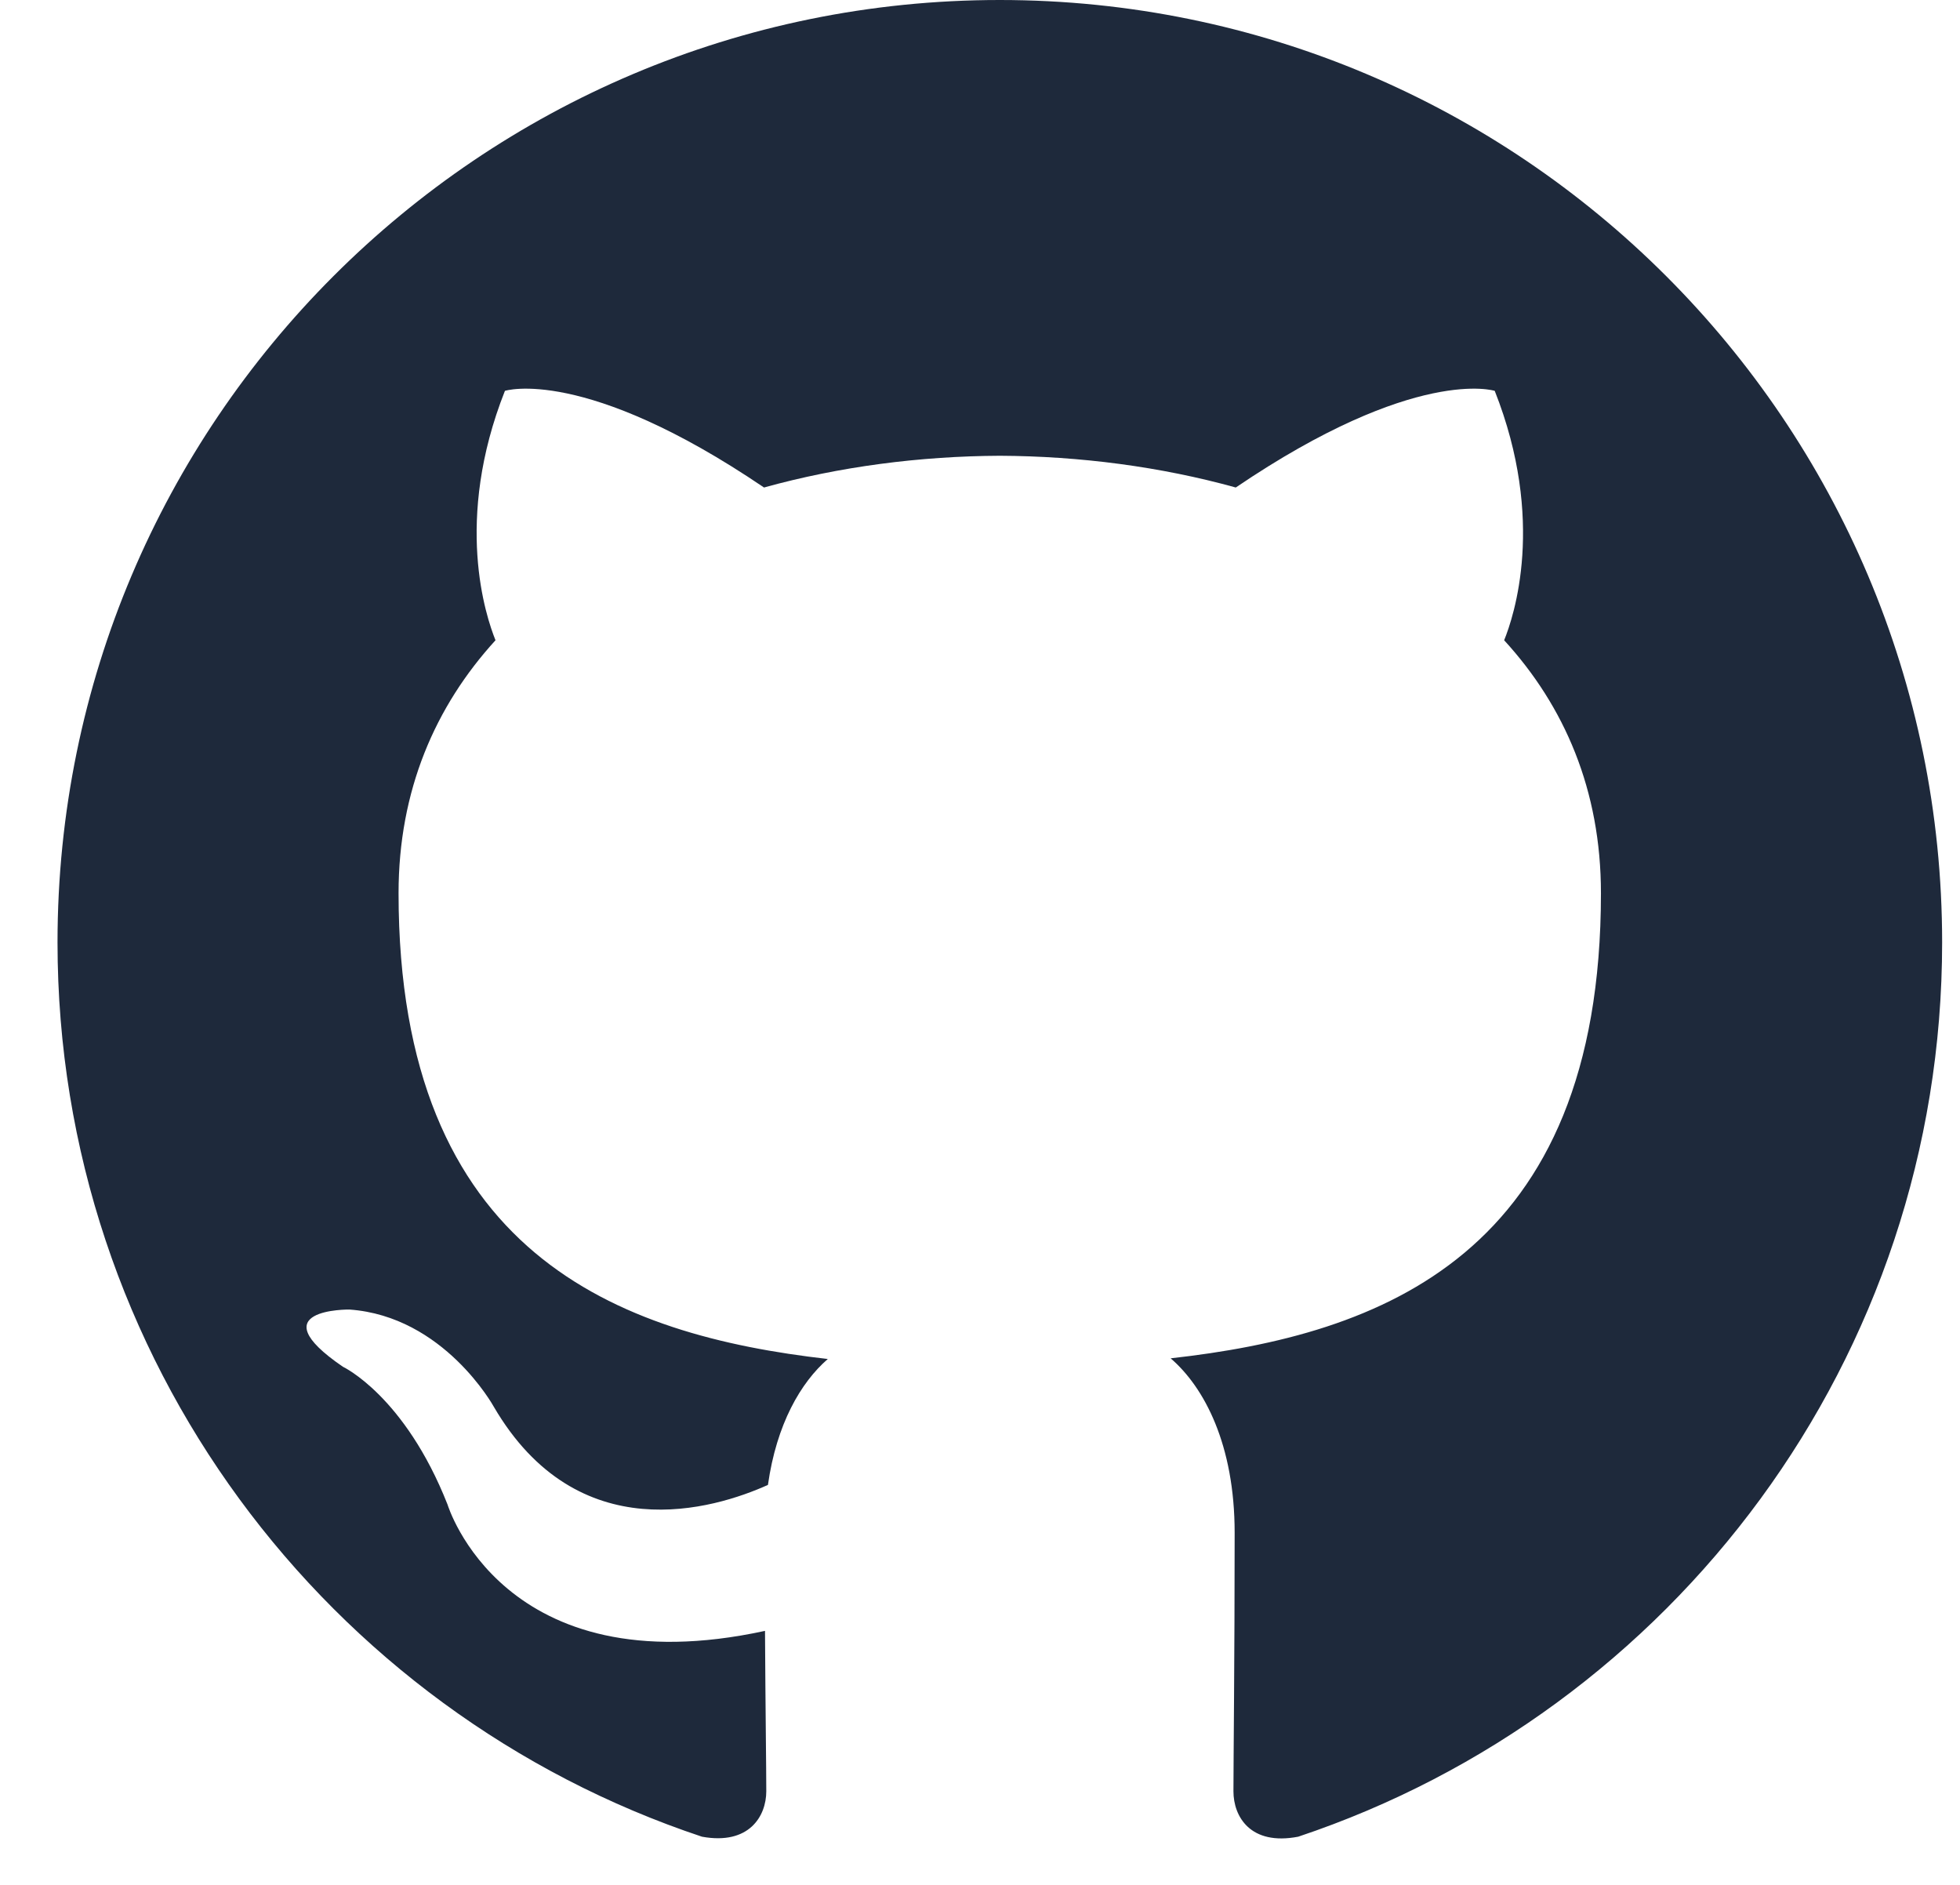
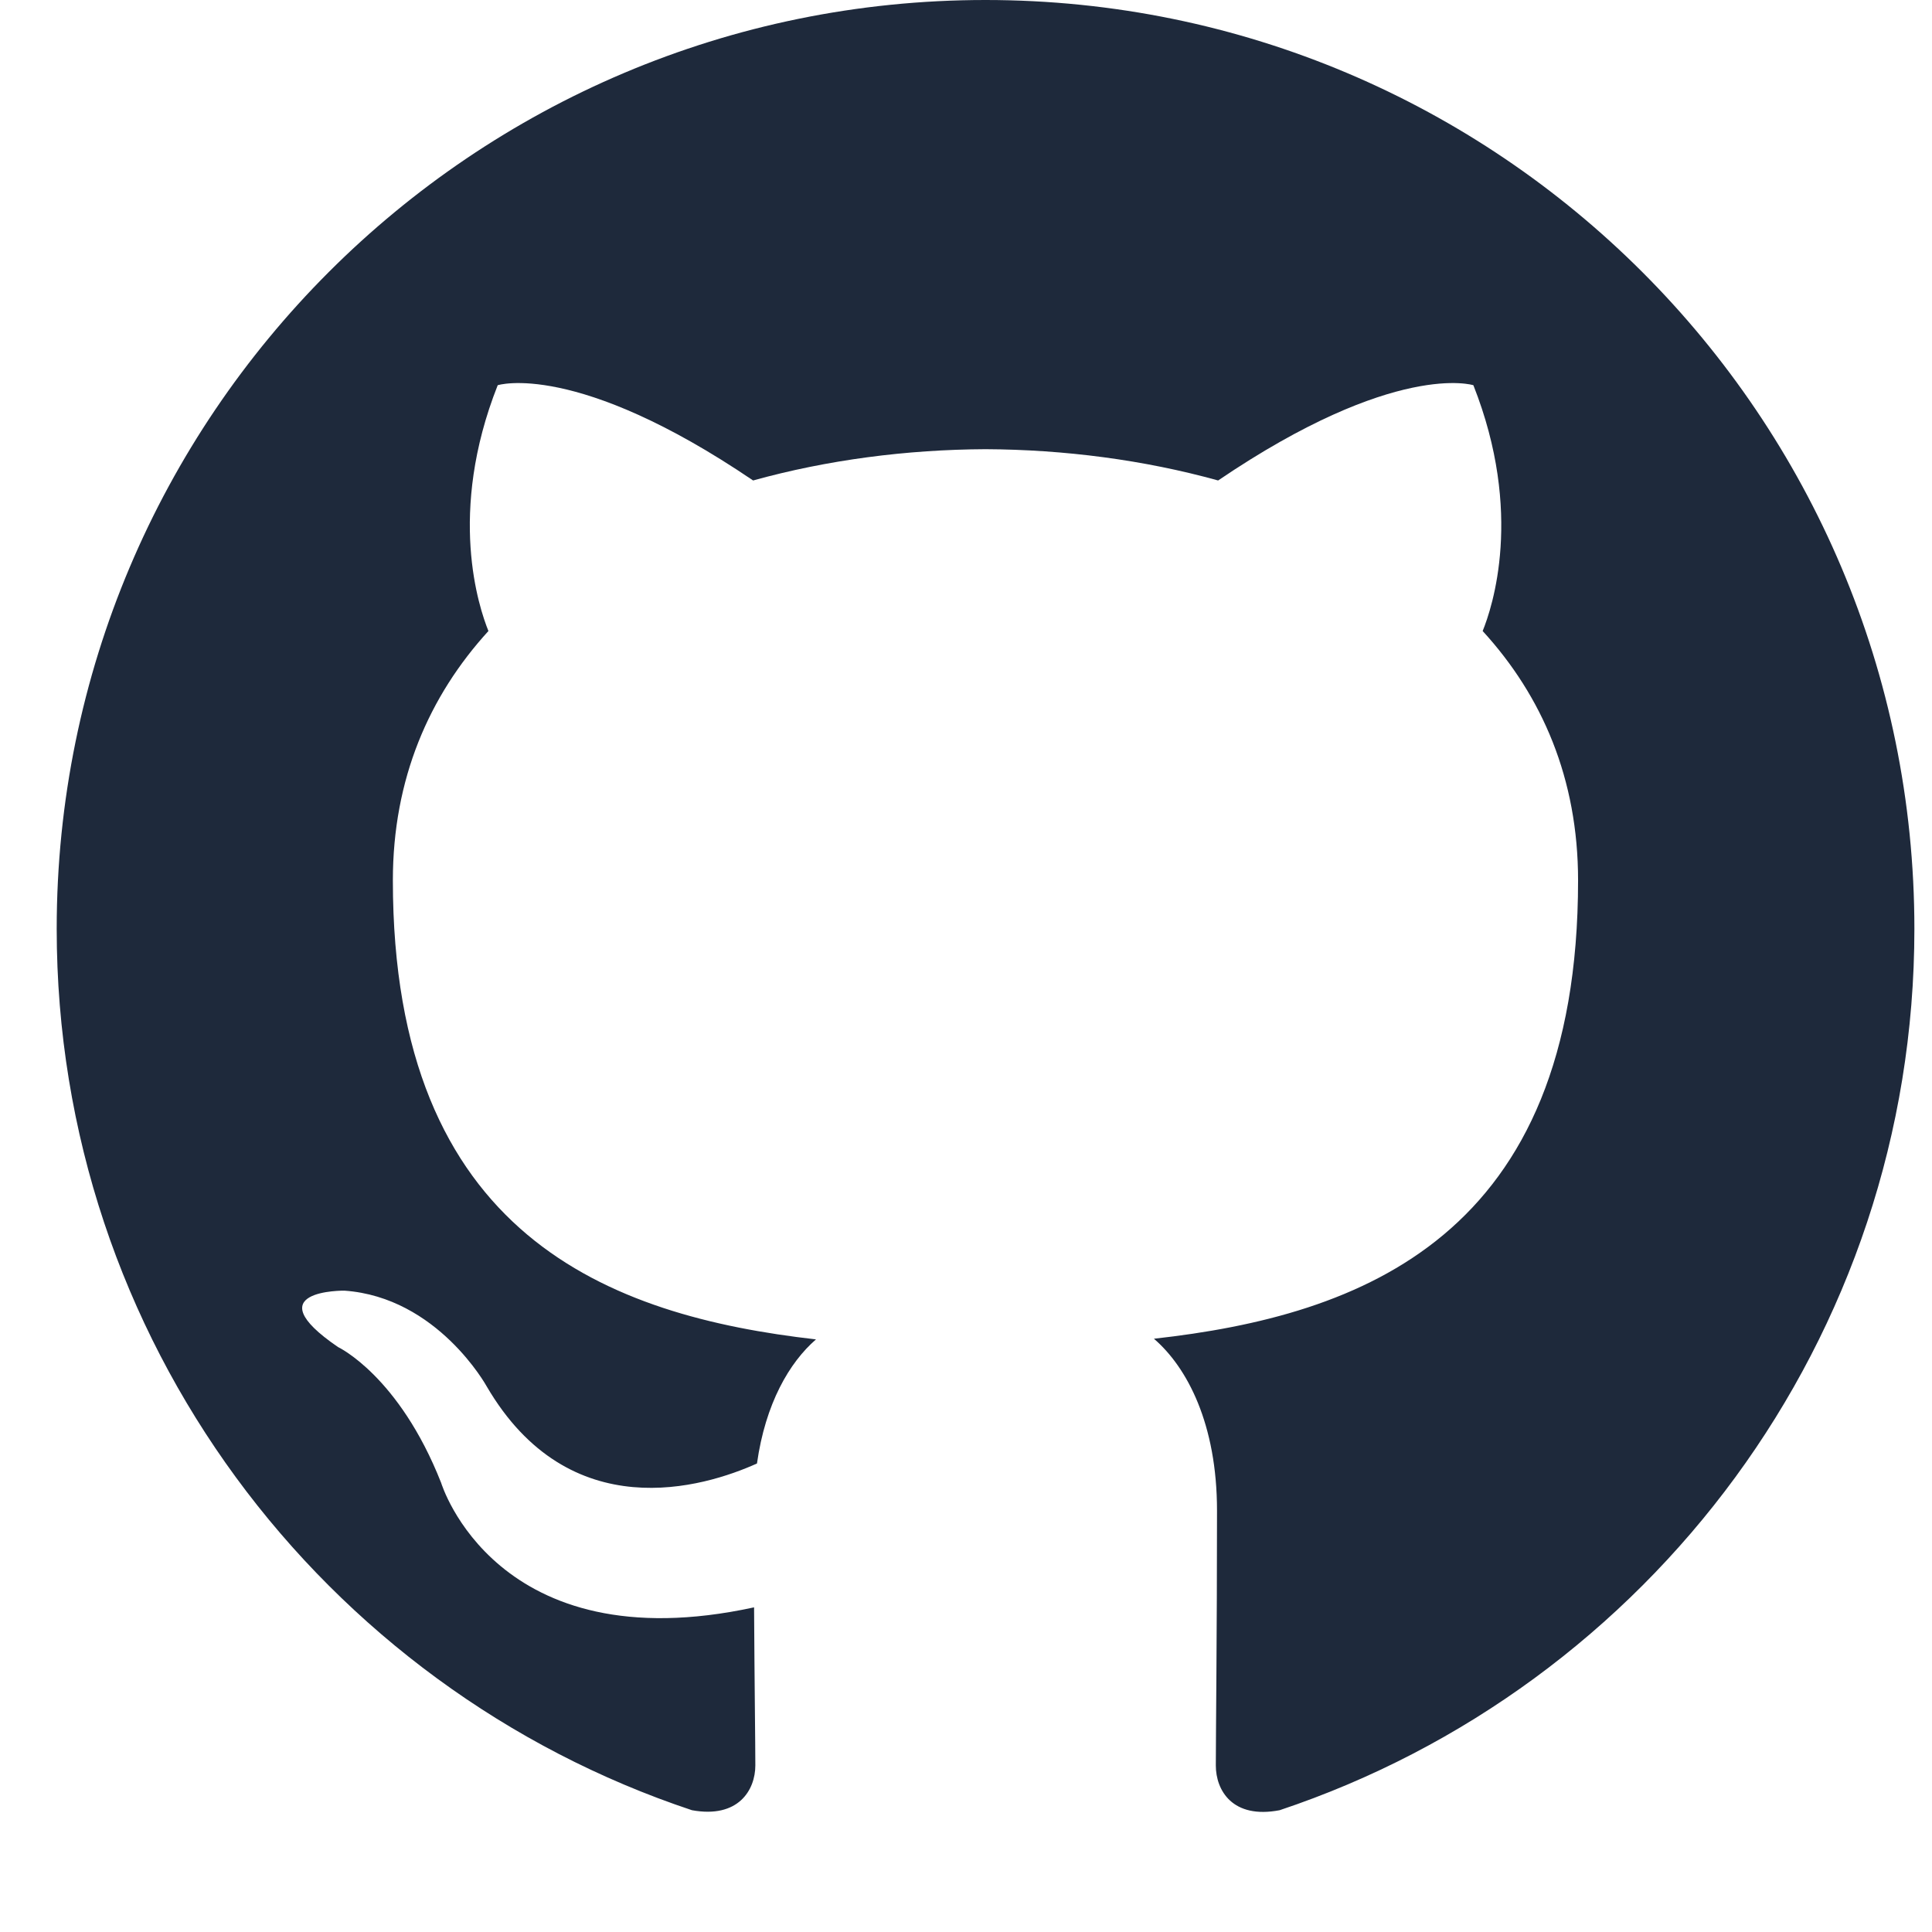
- <svg xmlns="http://www.w3.org/2000/svg" width="26" height="25" viewBox="0 0 26 25" fill="none">
+ <svg xmlns="http://www.w3.org/2000/svg" width="26" height="26" viewBox="0 0 26 26" fill="none">
  <path fill-rule="evenodd" clip-rule="evenodd" d="M13.262 0C6.36 0 0.763 5.597 0.763 12.5C0.763 18.022 4.345 22.708 9.312 24.361C9.937 24.475 10.165 24.089 10.165 23.758C10.165 23.461 10.154 22.675 10.148 21.631C6.671 22.386 5.937 19.956 5.937 19.956C5.368 18.512 4.549 18.128 4.549 18.128C3.415 17.353 4.635 17.369 4.635 17.369C5.89 17.458 6.549 18.656 6.549 18.656C7.665 20.567 9.474 20.016 10.187 19.695C10.301 18.887 10.623 18.336 10.981 18.025C8.206 17.709 5.287 16.637 5.287 11.847C5.287 10.483 5.774 9.367 6.573 8.492C6.446 8.177 6.017 6.905 6.698 5.184C6.698 5.184 7.748 4.848 10.135 6.466C11.132 6.189 12.201 6.05 13.263 6.045C14.324 6.05 15.395 6.189 16.393 6.466C18.779 4.848 19.828 5.184 19.828 5.184C20.509 6.905 20.081 8.177 19.953 8.492C20.754 9.366 21.237 10.481 21.237 11.847C21.237 16.648 18.315 17.706 15.529 18.016C15.977 18.402 16.378 19.164 16.378 20.33C16.378 22 16.362 23.348 16.362 23.759C16.362 24.094 16.587 24.483 17.221 24.361C22.185 22.703 25.763 18.022 25.763 12.5C25.763 5.597 20.167 0 13.262 0V0Z" fill="#1E293B" />
</svg>
